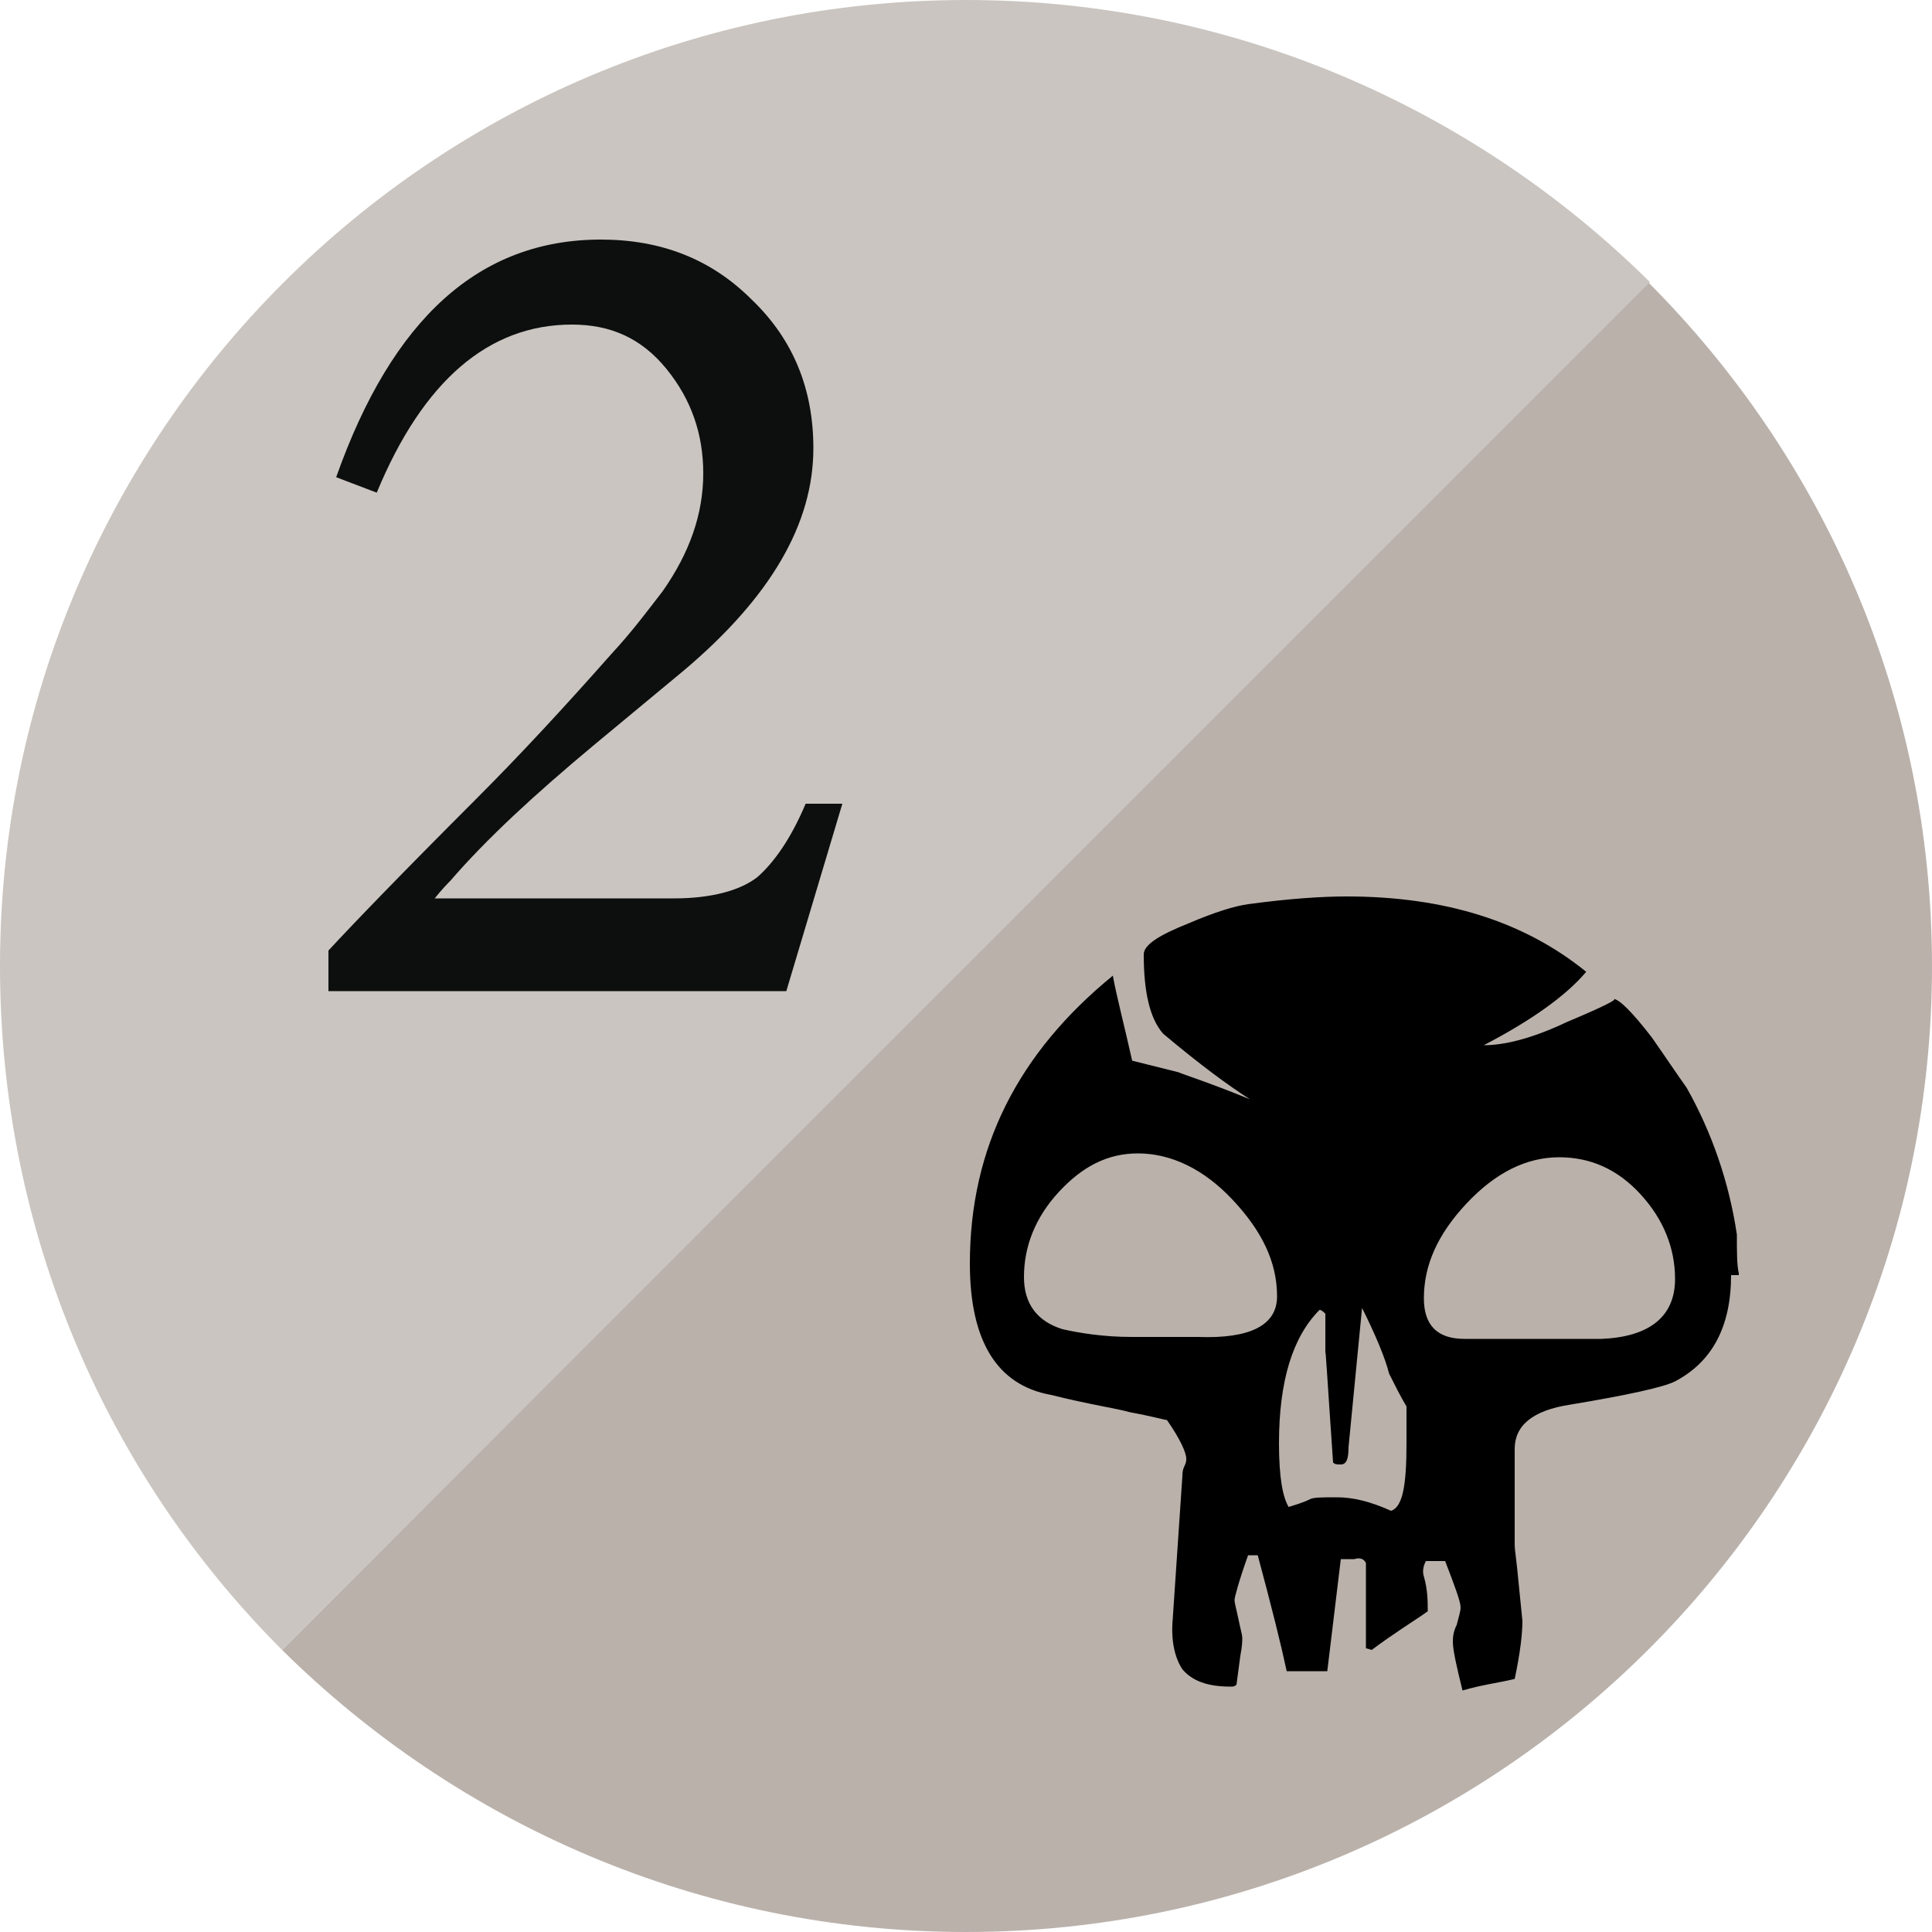
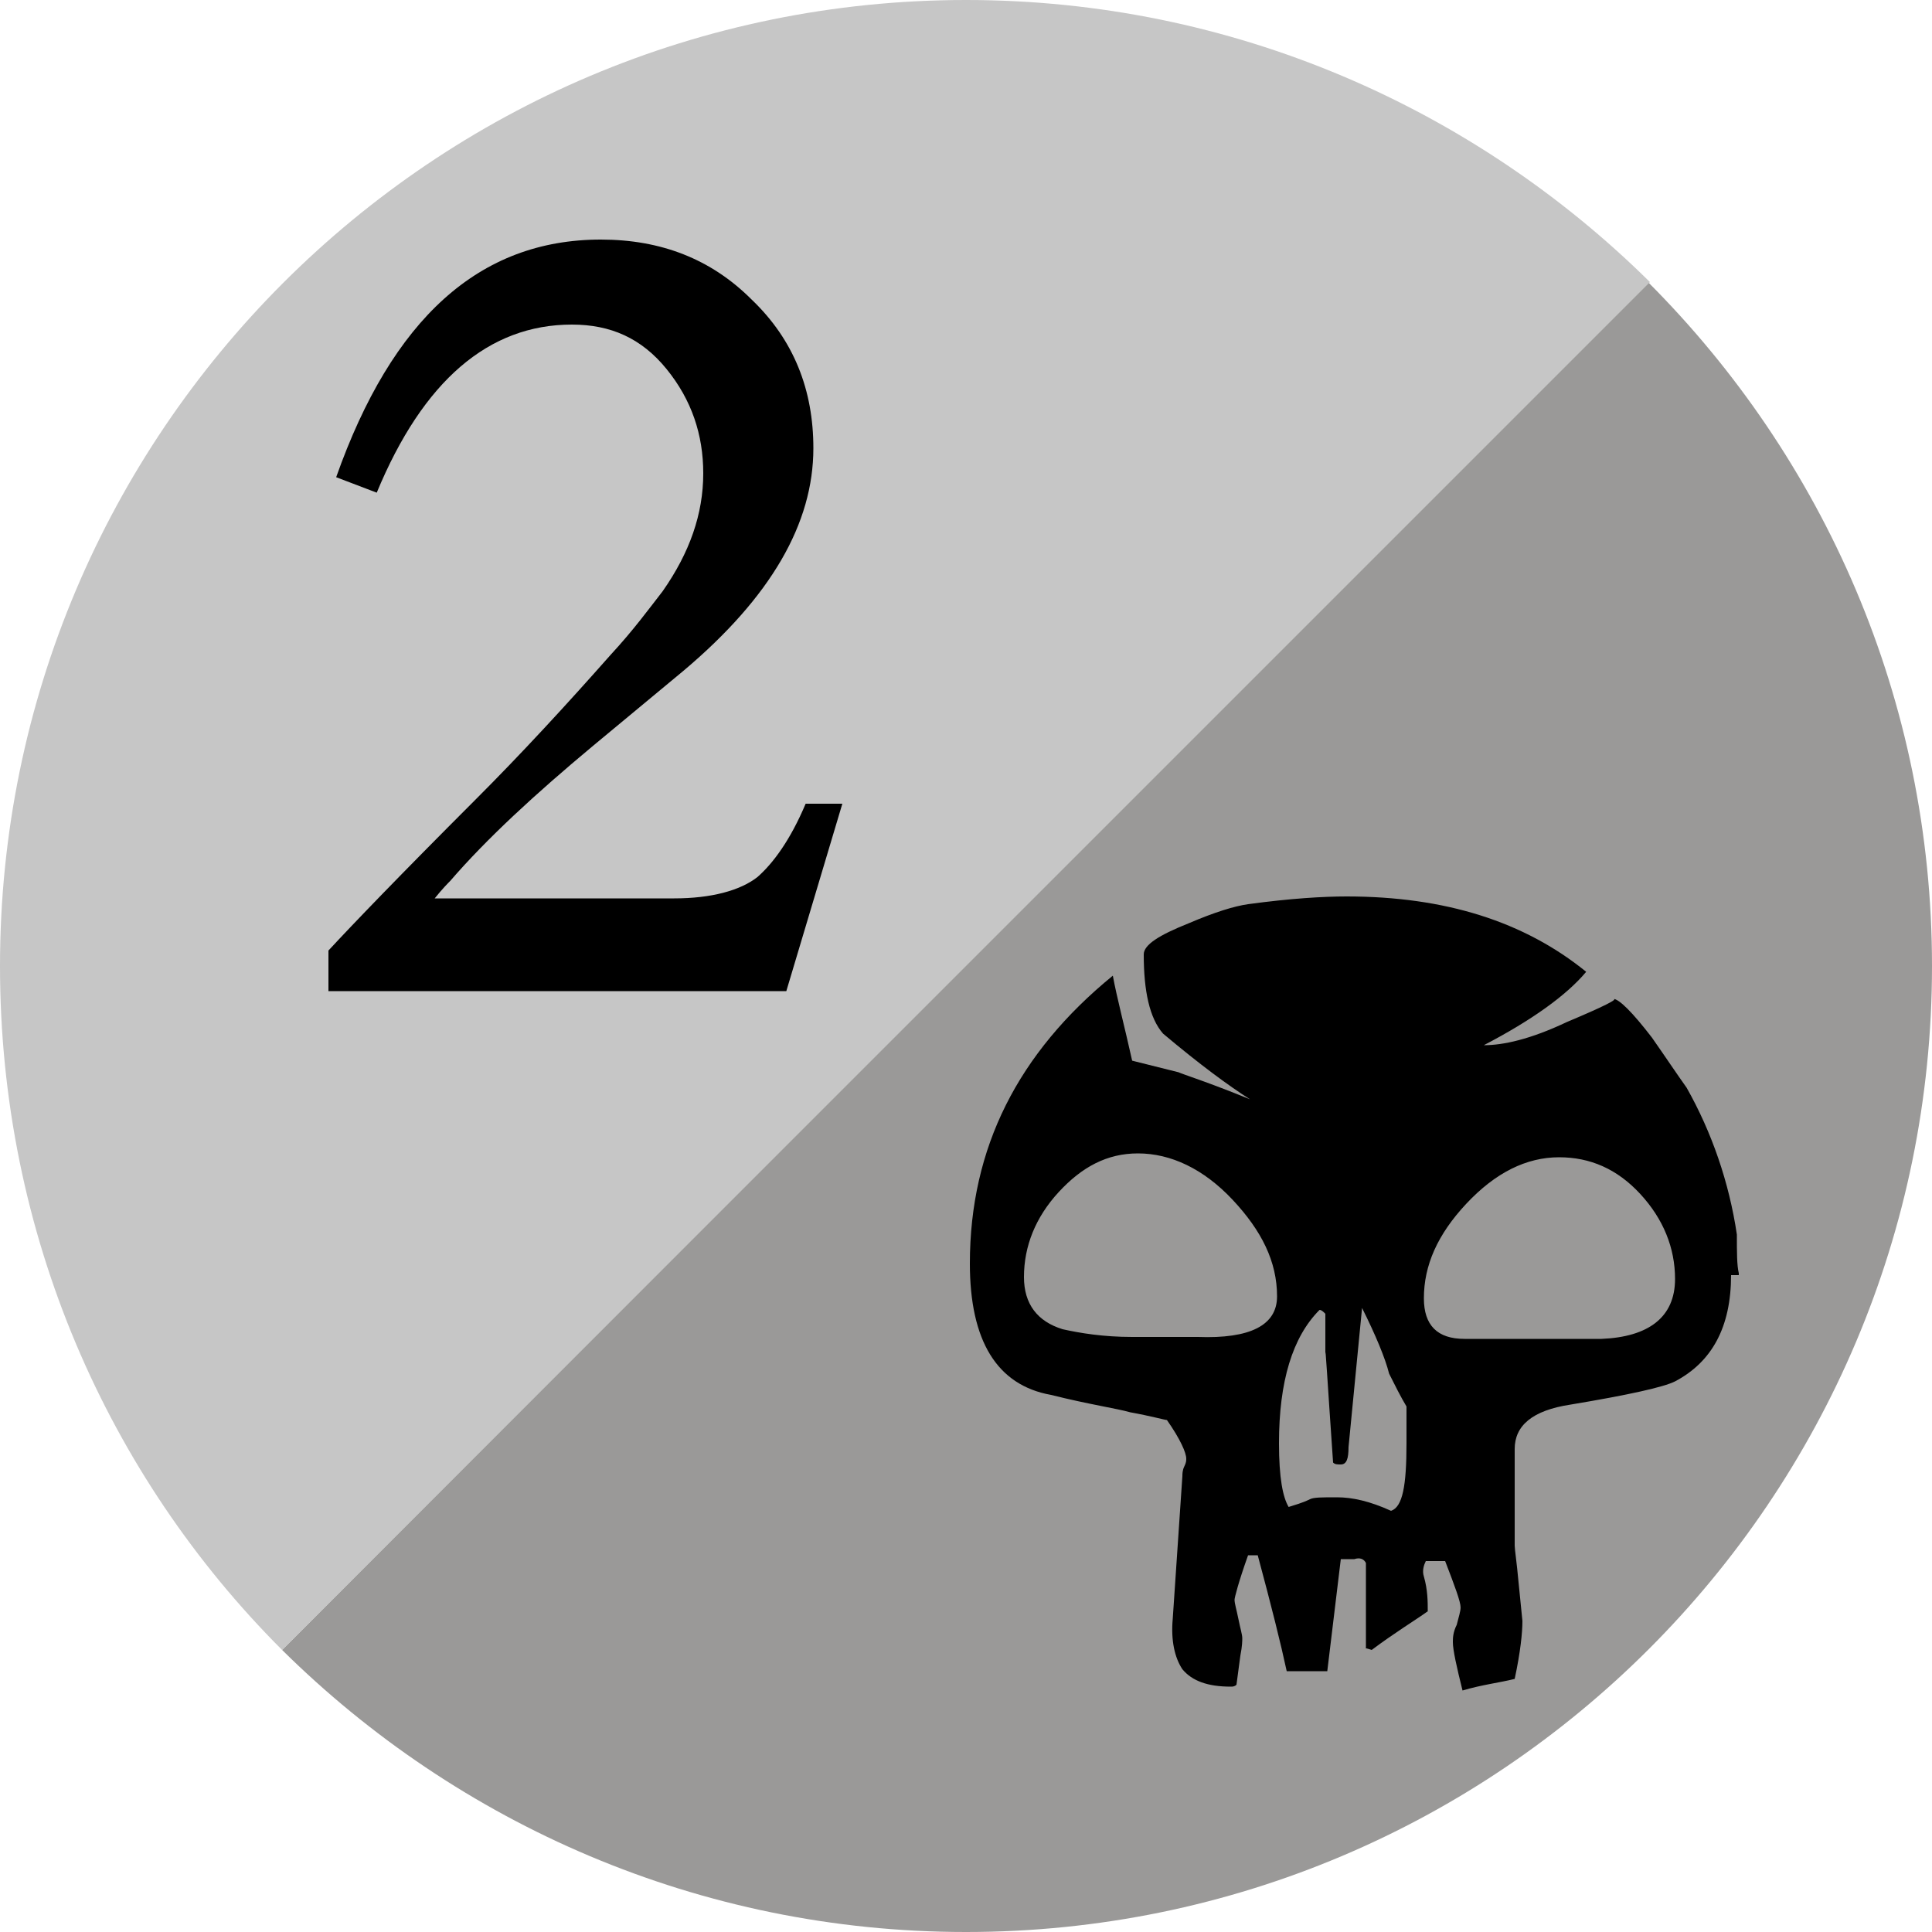
<svg xmlns="http://www.w3.org/2000/svg" viewBox="0 0 75 75">
-   <path d="M63.975,10.95c6.825,6.825 11.025,16.2 11.025,26.55c0,20.7 -16.8,37.5 -37.5,37.5c-10.35,0 -19.725,-4.2 -26.55,-10.95" style="fill:#bab1ab;fill-rule:nonzero;" />
-   <path d="M10.95,64.05c-6.75,-6.75 -10.95,-16.125 -10.95,-26.55c0,-20.7 16.8,-37.5 37.5,-37.5c10.35,0 19.725,4.2 26.55,10.95" style="fill:#cac5c0;fill-rule:nonzero;" />
-   <path d="M32.7,31.2l-2.175,7.275l-17.775,0l0,-1.575c0.9,-0.975 2.775,-2.925 5.7,-5.85c1.8,-1.8 3.525,-3.675 5.25,-5.625c0.9,-0.975 1.5,-1.8 2.025,-2.475c1.05,-1.5 1.575,-3 1.575,-4.575c-0,-1.5 -0.45,-2.85 -1.425,-4.05c-0.975,-1.2 -2.175,-1.725 -3.675,-1.725c-3.225,-0 -5.775,2.175 -7.575,6.525l-1.575,-0.6c2.175,-6.15 5.55,-9.225 10.275,-9.225c2.325,-0 4.275,0.75 5.85,2.325c1.65,1.575 2.4,3.525 2.4,5.775c-0,2.925 -1.65,5.775 -5.025,8.625l-3.525,2.925c-2.25,1.875 -4.125,3.6 -5.55,5.25c-0.075,0.075 -0.3,0.3 -0.6,0.675l9.3,-0c1.425,-0 2.55,-0.3 3.225,-0.825c0.6,-0.525 1.275,-1.425 1.875,-2.85l1.425,-0Z" style="fill:#0d0f0f;fill-rule:nonzero;" />
+   <path d="M63.975,10.95c6.825,6.825 11.025,16.2 11.025,26.55c0,20.7 -16.8,37.5 -37.5,37.5c-10.35,0 -19.725,-4.2 -26.55,-10.95" style="fill:#9a9998;fill-rule:nonzero;" />
+   <path d="M10.95,64.05c-6.75,-6.75 -10.95,-16.125 -10.95,-26.55c0,-20.7 16.8,-37.5 37.5,-37.5c10.35,0 19.725,4.2 26.55,10.95" style="fill:#c6c6c6;fill-rule:nonzero;" />
+   <path d="M32.7,31.2l-2.175,7.275l-17.775,0l0,-1.575c0.9,-0.975 2.775,-2.925 5.7,-5.85c1.8,-1.8 3.525,-3.675 5.25,-5.625c0.9,-0.975 1.5,-1.8 2.025,-2.475c1.05,-1.5 1.575,-3 1.575,-4.575c-0,-1.5 -0.45,-2.85 -1.425,-4.05c-0.975,-1.2 -2.175,-1.725 -3.675,-1.725c-3.225,-0 -5.775,2.175 -7.575,6.525l-1.575,-0.6c2.175,-6.15 5.55,-9.225 10.275,-9.225c2.325,-0 4.275,0.75 5.85,2.325c1.65,1.575 2.4,3.525 2.4,5.775c-0,2.925 -1.65,5.775 -5.025,8.625l-3.525,2.925c-2.25,1.875 -4.125,3.6 -5.55,5.25c-0.075,0.075 -0.3,0.3 -0.6,0.675l9.3,-0c1.425,-0 2.55,-0.3 3.225,-0.825c0.6,-0.525 1.275,-1.425 1.875,-2.85l1.425,-0Z" style="fill:#000000;fill-rule:nonzero;" />
  <path d="M67.2,49.5c0,2.025 -0.75,3.375 -2.175,4.125c-0.45,0.225 -1.8,0.525 -4.05,0.9c-1.5,0.225 -2.175,0.825 -2.175,1.725l0,3.75c0,0.15 0.075,0.6 0.15,1.425l0.15,1.5c0,0.45 -0.075,1.2 -0.3,2.25c-0.6,0.15 -1.275,0.225 -2.025,0.45c-0.225,-0.9 -0.375,-1.575 -0.375,-1.875c0,-0.15 0,-0.375 0.15,-0.675c0.075,-0.3 0.15,-0.525 0.15,-0.675c0,-0.225 -0.225,-0.825 -0.6,-1.8l-0.75,0c-0.075,0.15 -0.15,0.375 -0.075,0.6c0.15,0.525 0.15,0.975 0.15,1.35c-0.525,0.375 -1.275,0.825 -2.175,1.5c-0.225,-0.075 -0.3,-0.075 -0.225,-0.075l0,-3.3c-0.075,-0.15 -0.225,-0.225 -0.45,-0.15l-0.525,0l-0.525,4.35l-1.575,0c-0.225,-1.05 -0.6,-2.55 -1.125,-4.5l-0.375,0c-0.375,1.05 -0.525,1.65 -0.525,1.725c0,0.15 0.075,0.375 0.15,0.75c0.075,0.375 0.15,0.6 0.15,0.75c0,0.075 0,0.3 -0.075,0.675l-0.15,1.125c-0.075,0.075 -0.15,0.075 -0.225,0.075c-0.9,0 -1.5,-0.225 -1.875,-0.675c-0.3,-0.45 -0.45,-1.125 -0.375,-1.95l0.375,-5.55c-0,-0.075 -0,-0.225 0.075,-0.375c0.075,-0.15 0.075,-0.225 0.075,-0.3c0,-0.225 -0.225,-0.75 -0.75,-1.5c-0.075,0 -0.6,-0.15 -1.425,-0.3c-0.525,-0.15 -1.575,-0.3 -3.075,-0.675c-2.1,-0.375 -3.15,-2.1 -3.15,-5.1c0,-4.5 1.875,-8.175 5.55,-11.175c0.15,0.825 0.45,1.95 0.75,3.3c0.3,0.075 0.9,0.225 1.8,0.45c0.15,0.075 1.125,0.375 2.775,1.05c-0.825,-0.525 -1.95,-1.35 -3.375,-2.55c-0.525,-0.6 -0.75,-1.65 -0.75,-3.075c-0,-0.375 0.6,-0.75 1.725,-1.2c1.05,-0.45 1.8,-0.675 2.325,-0.75c1.65,-0.225 2.925,-0.3 3.825,-0.3c3.825,0 6.9,0.975 9.3,2.925c-0.75,0.9 -2.1,1.875 -3.975,2.85c0.75,0 1.8,-0.225 3.225,-0.9c1.425,-0.6 2.025,-0.9 1.8,-0.9c0.225,0 0.75,0.525 1.5,1.5c0.525,0.75 0.975,1.425 1.35,1.95c0.975,1.725 1.65,3.675 1.95,5.7c0,0.675 0,1.2 0.075,1.5l0,0.075l-0.3,-0Zm-17.625,0.825c0,-1.35 -0.6,-2.55 -1.725,-3.75c-1.125,-1.2 -2.4,-1.8 -3.675,-1.8c-1.2,-0 -2.175,0.525 -3.075,1.5c-0.9,0.975 -1.35,2.1 -1.35,3.3c0,1.05 0.525,1.725 1.5,2.025c0.675,0.15 1.575,0.3 2.7,0.3l2.55,-0c2.025,0.075 3.075,-0.45 3.075,-1.575Zm5.025,5.7l0,-1.425c-0.225,-0.375 -0.45,-0.825 -0.675,-1.275c-0.15,-0.6 -0.525,-1.5 -1.05,-2.55l-0.525,5.4c0,0.45 -0.075,0.675 -0.3,0.675c-0.15,-0 -0.225,-0 -0.3,-0.075c-0.225,-3.225 -0.3,-4.65 -0.3,-4.2l0,-1.575c-0.075,-0.075 -0.15,-0.15 -0.225,-0.15c-1.05,1.05 -1.575,2.775 -1.575,5.175c0,1.35 0.15,2.1 0.375,2.475c0.225,-0.075 0.525,-0.15 0.825,-0.3c0.15,-0.075 0.45,-0.075 1.05,-0.075c0.6,-0 1.275,0.15 2.1,0.525c0.45,-0.15 0.6,-0.975 0.6,-2.625Zm10.425,-6.375c-0,-1.2 -0.45,-2.325 -1.35,-3.3c-0.9,-0.975 -1.95,-1.425 -3.15,-1.425c-1.275,-0 -2.475,0.6 -3.6,1.8c-1.125,1.2 -1.65,2.4 -1.65,3.675c-0,1.05 0.525,1.575 1.575,1.575l5.325,-0c1.8,-0.075 2.85,-0.825 2.85,-2.325Z" />
</svg>
